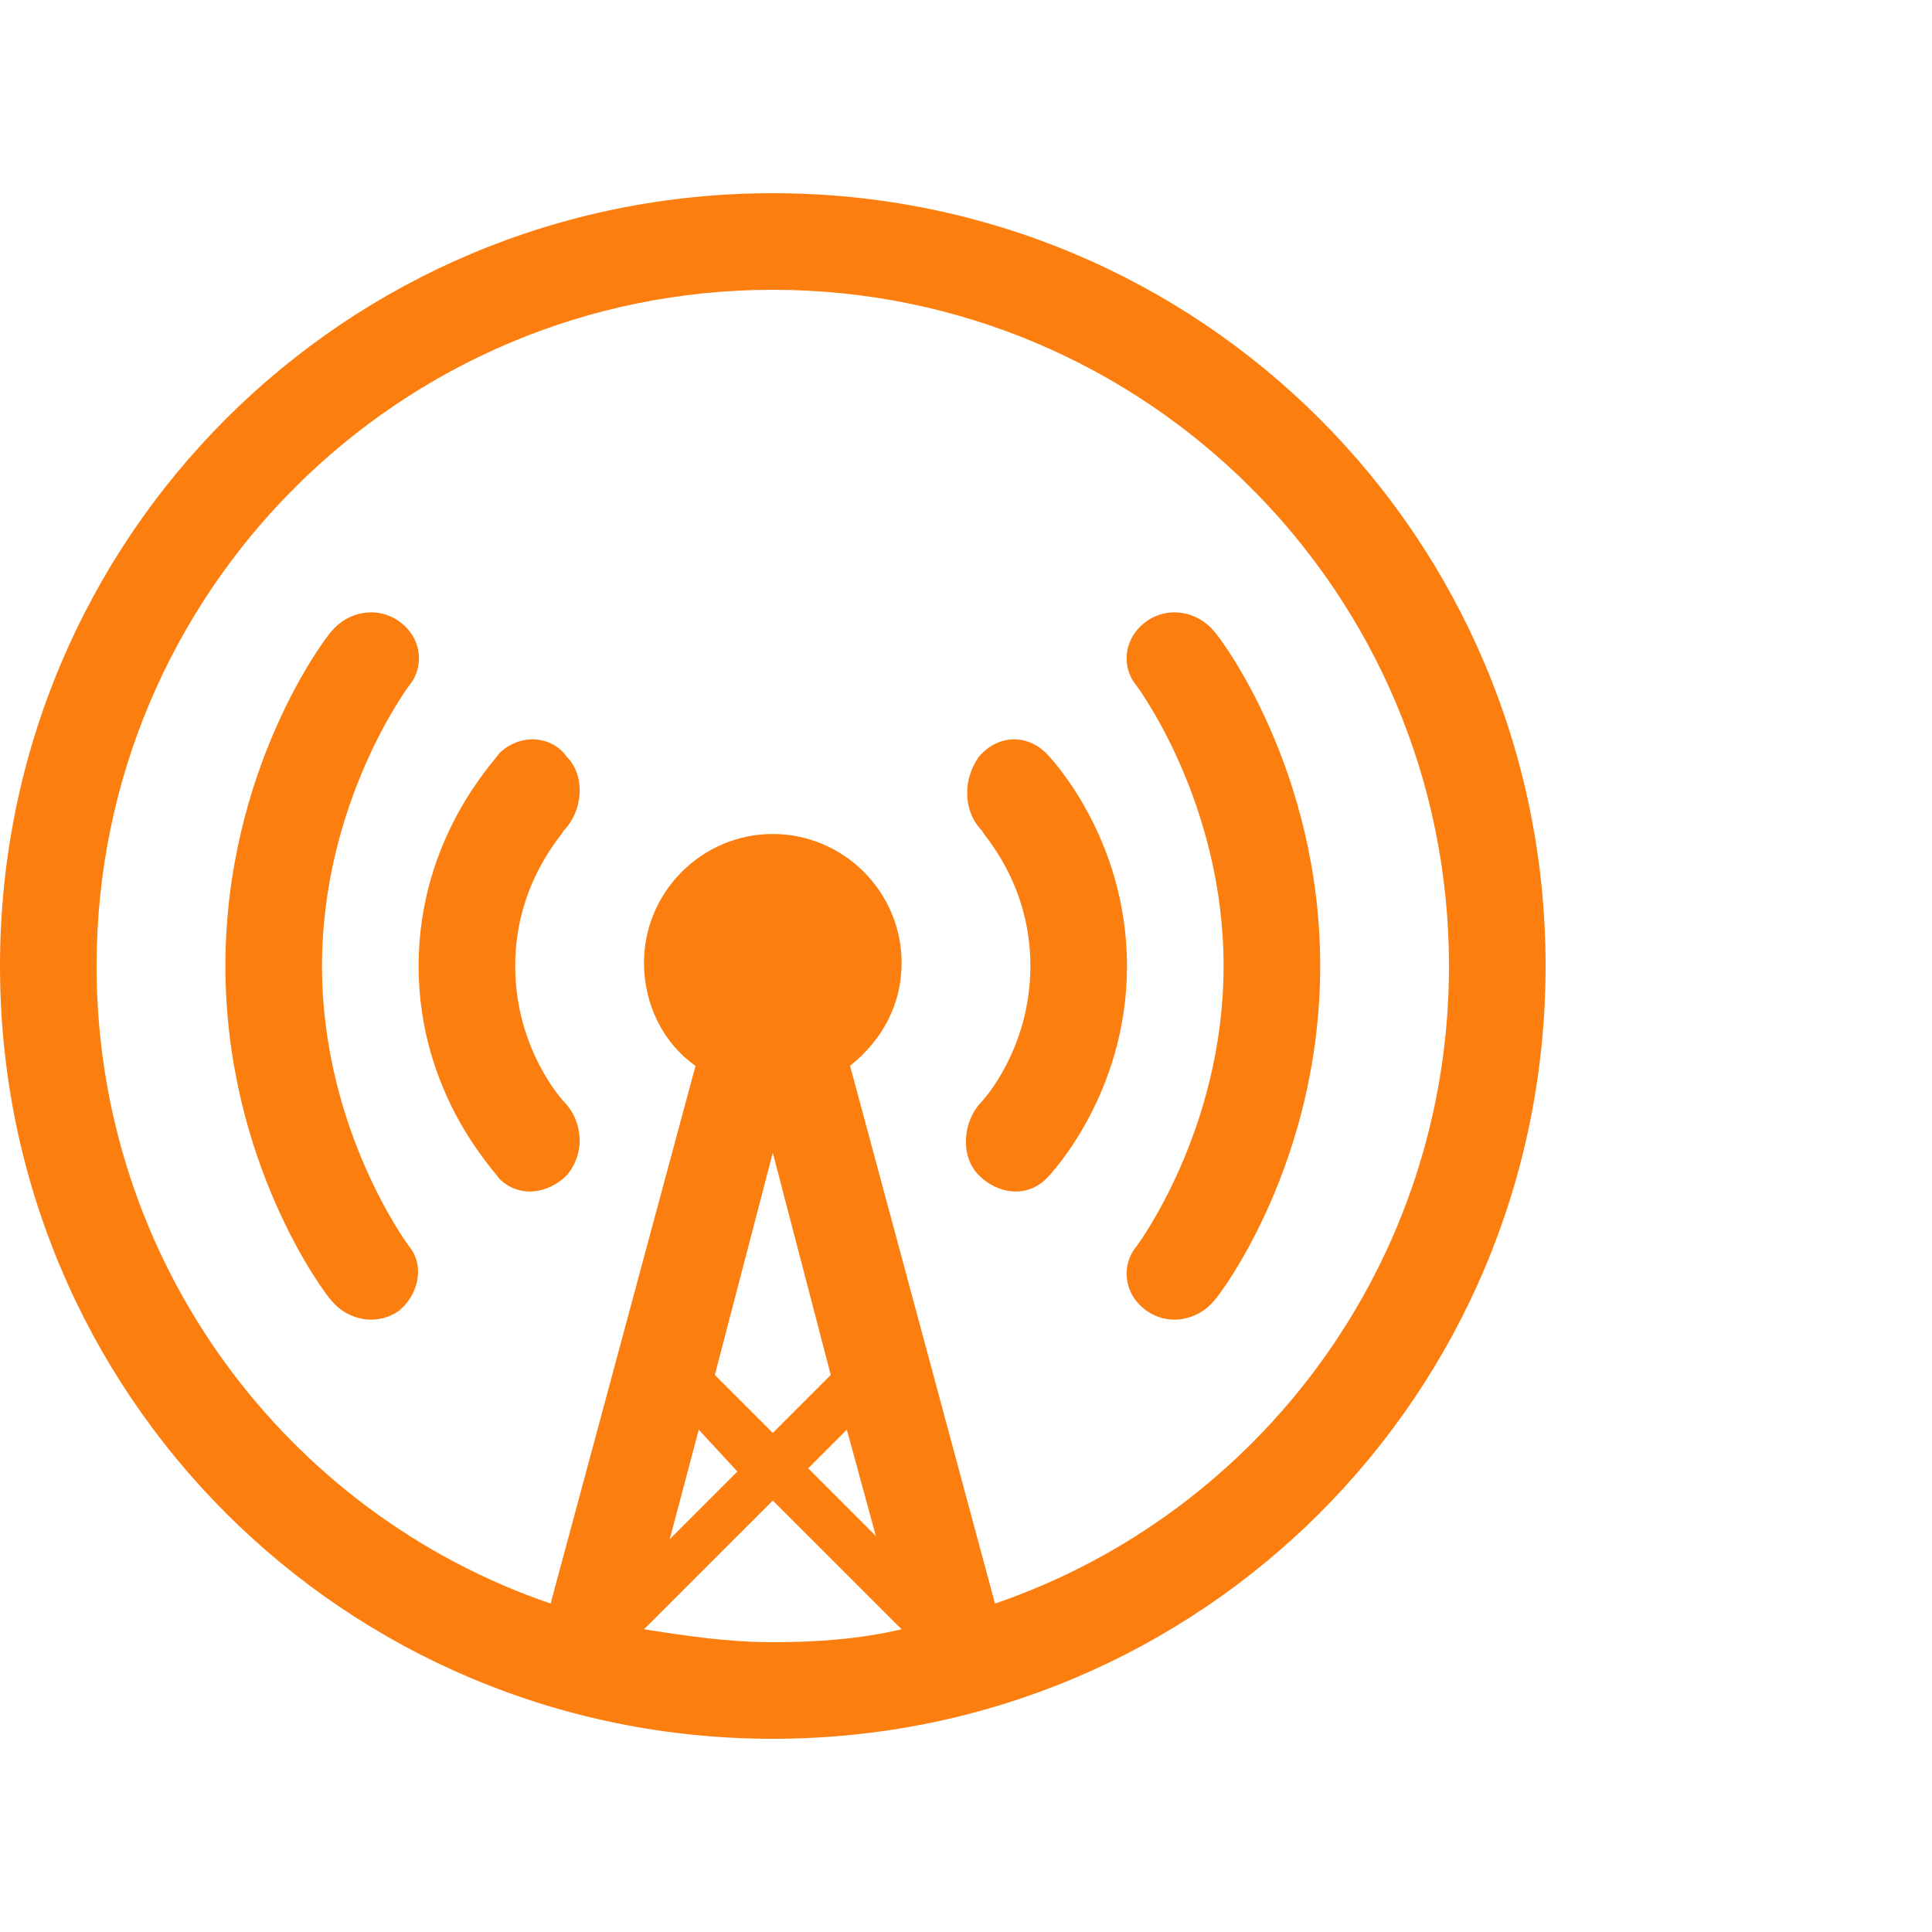
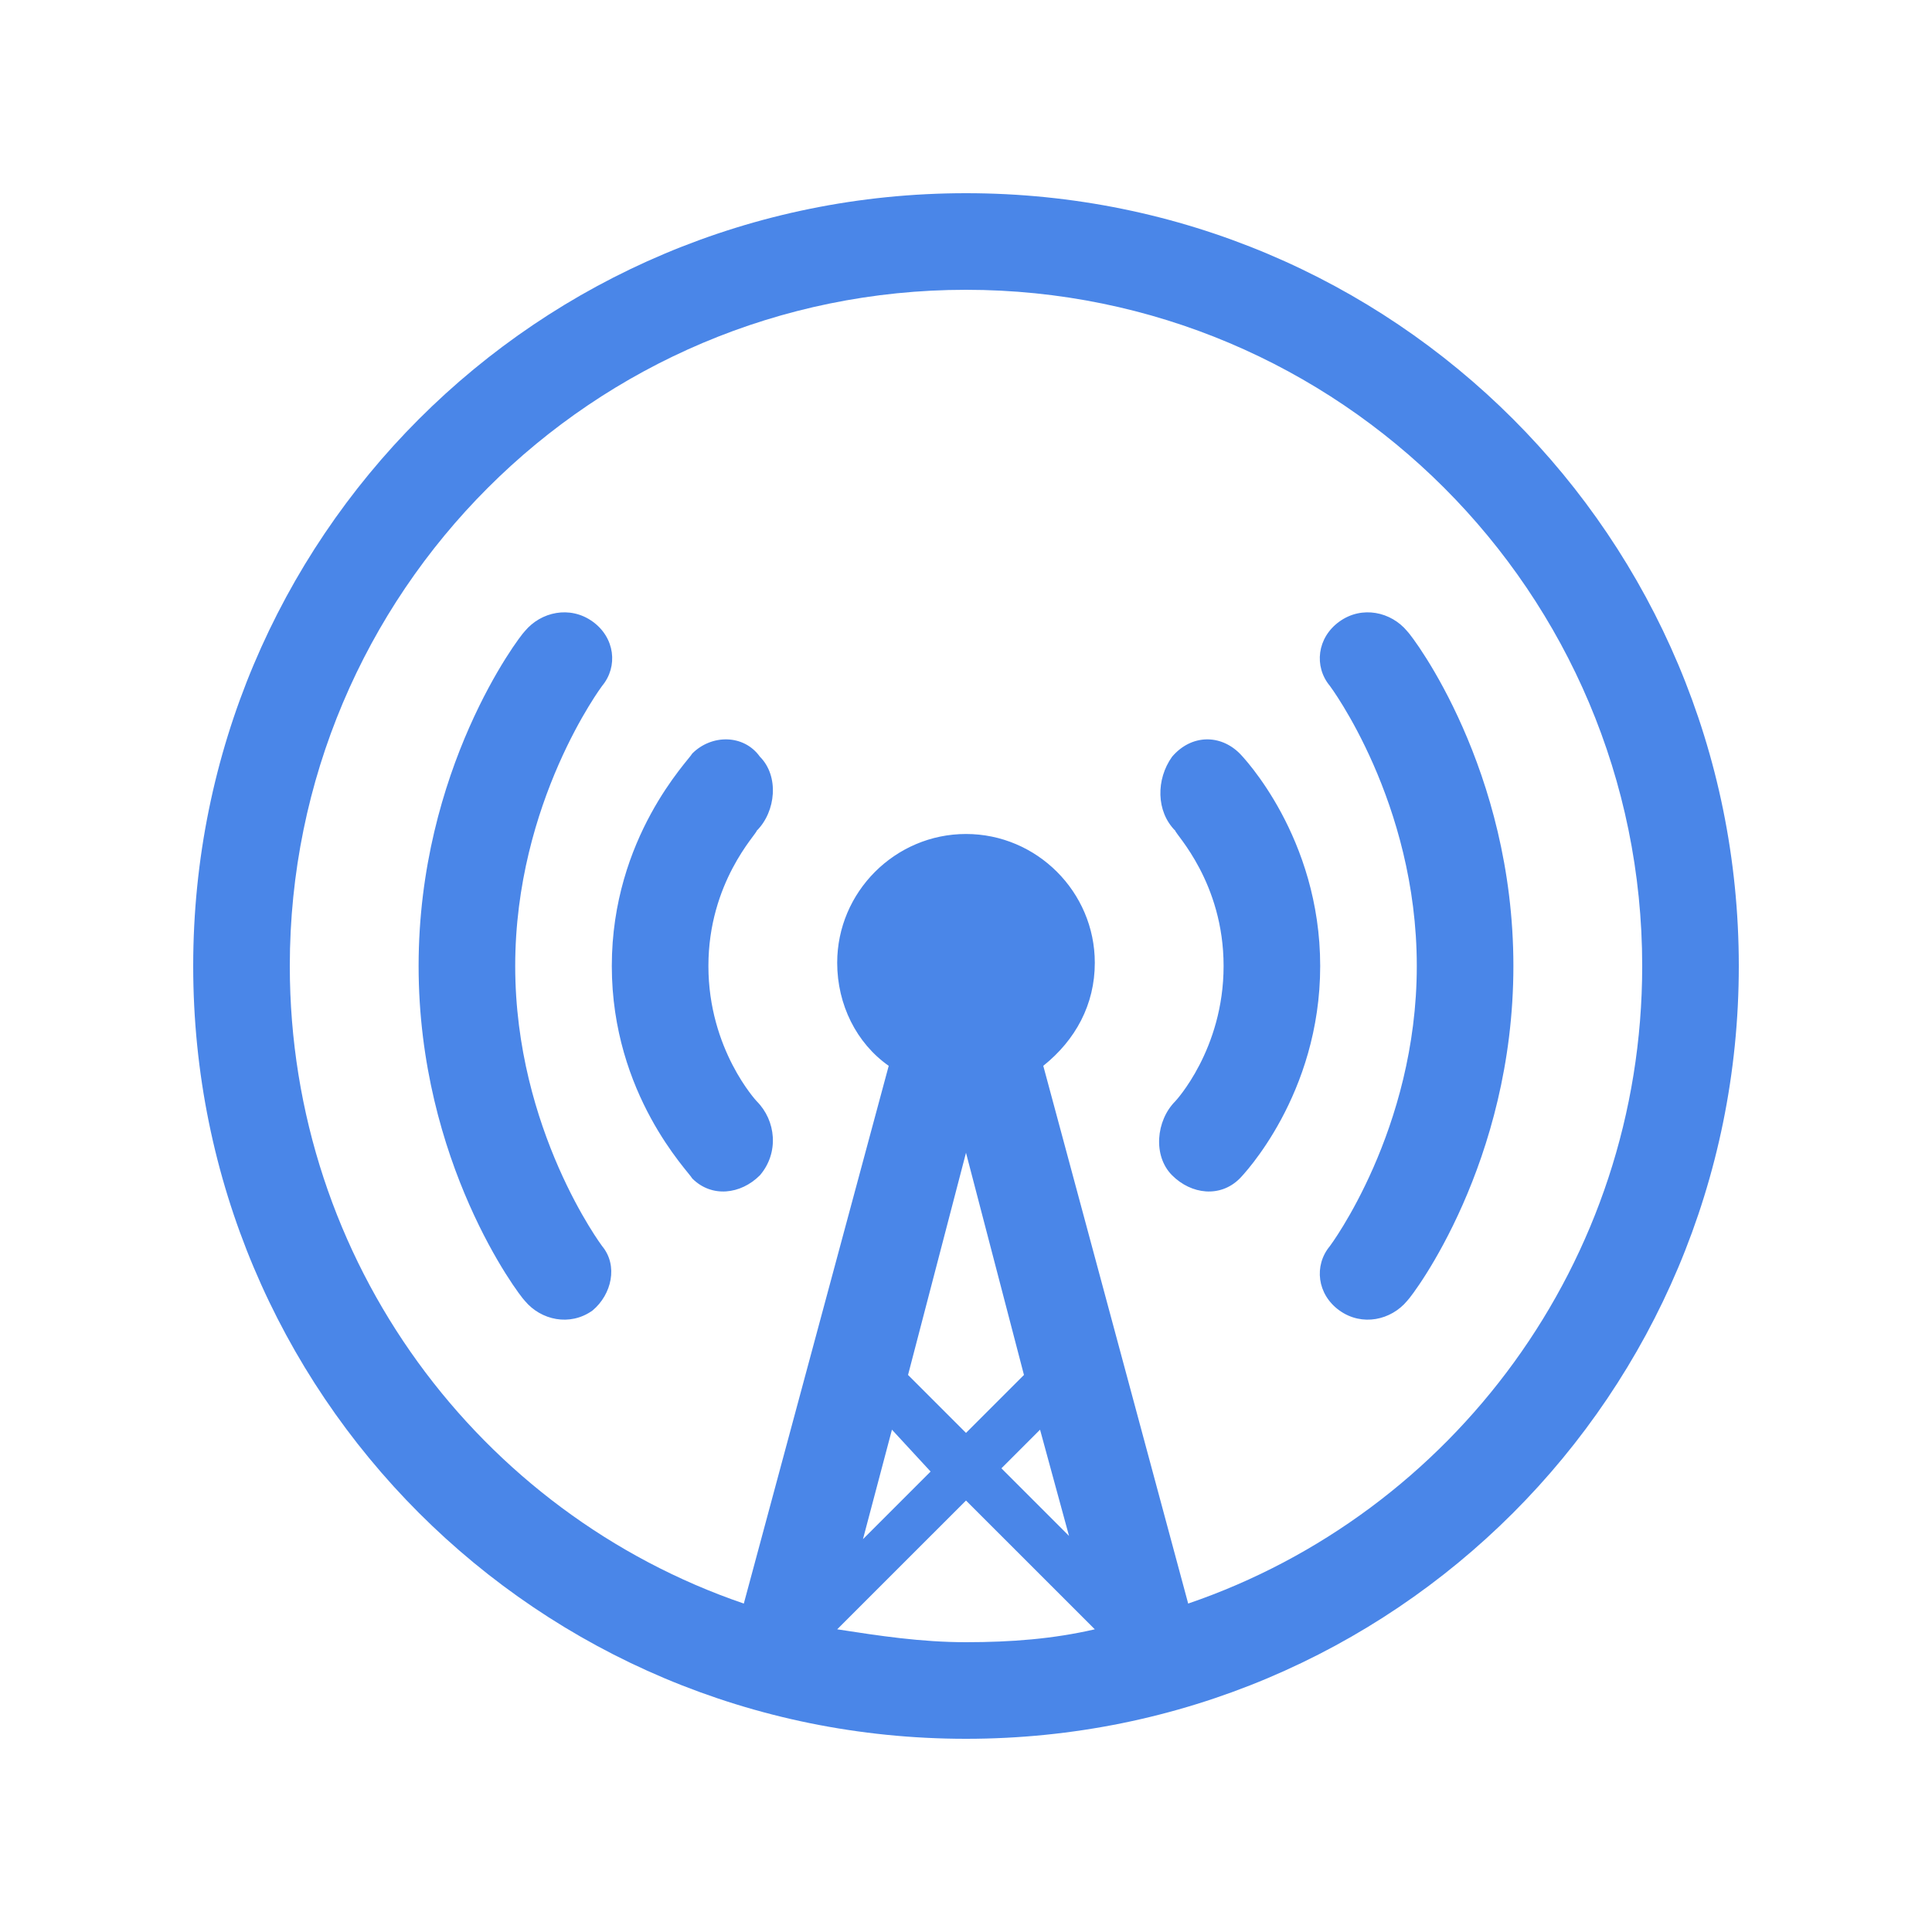
- <svg xmlns="http://www.w3.org/2000/svg" version="1.1" width="60px" height="60px" viewBox="100 0 1000 1000" xml:space="preserve" id="overcastCanvas">
+ <svg xmlns="http://www.w3.org/2000/svg" version="1.1" width="60px" height="60px" viewBox="0 0 1000 1000" xml:space="preserve" id="overcastCanvas">
  <g id="overcastCanvas-group">
-     <path id="overcastCanvas-bezier" fill-rule="evenodd" stroke="none" fill="#fc7e0f" d="M 500,900 C 278.33,900 100,721.67 100,500 100,278.33 278.33,100 500,100 721.67,100 900,278.33 900,500 900,721.67 721.67,900 500,900 Z M 500,741.67 L 530,711.67 500,596.67 470,711.67 500,741.67 Z M 461.67,740 L 446.67,796.67 481.67,761.67 461.67,740 Z M 538.33,740 L 518.33,760 553.33,795 538.33,740 Z M 566.67,843.33 L 500,776.67 433.33,843.33 C 455,846.67 476.67,850 500,850 523.33,850 545,848.33 566.67,843.33 Z M 500,150 C 306.67,150 150,306.67 150,500 150,653.33 248.33,783.33 385,830 L 460,551.67 C 443.33,540 433.33,520 433.33,498.33 433.33,461.67 463.33,431.67 500,431.67 536.67,431.67 566.67,461.67 566.67,498.33 566.67,520 556.67,538.33 540,551.67 L 615,830 C 751.67,783.33 850,653.33 850,500 850,306.67 693.33,150 500,150 Z M 728.33,673.33 C 720,683.33 705,686.67 693.33,678.33 681.67,670 680,655 688.33,645 688.33,645 733.33,585 733.33,500 733.33,415 688.33,355 688.33,355 680,345 681.67,330 693.33,321.67 705,313.33 720,316.67 728.33,326.67 731.67,330 783.33,398.33 783.33,500 783.33,601.67 731.67,670 728.33,673.33 Z M 606.67,608.33 C 596.67,598.33 598.33,580 608.33,570 608.33,570 633.33,543.33 633.33,500 633.33,456.67 608.33,431.67 608.33,430 598.33,420 598.33,403.33 606.67,391.67 616.67,380 631.67,380 641.67,390 643.33,391.67 683.33,433.33 683.33,500 683.33,566.67 643.33,608.33 641.67,610 631.67,620 616.67,618.33 606.67,608.33 Z M 393.33,608.33 C 383.33,618.33 368.33,620 358.33,610 356.67,606.67 316.67,566.67 316.67,500 316.67,433.33 356.67,393.33 358.33,390 368.33,380 385,380 393.33,391.67 403.33,401.67 401.67,420 391.67,430 391.67,431.67 366.67,456.67 366.67,500 366.67,543.33 391.67,570 391.67,570 401.67,580 403.33,596.67 393.33,608.33 Z M 306.67,678.33 C 295,686.67 280,683.33 271.67,673.33 268.33,670 216.67,601.67 216.67,500 216.67,398.33 268.33,330 271.67,326.67 280,316.67 295,313.33 306.67,321.67 318.33,330 320,345 311.67,355 311.67,355 266.67,415 266.67,500 266.67,585 311.67,645 311.67,645 320,655 316.67,670 306.67,678.33 Z M 306.67,678.33" />
+     <path id="overcastCanvas-bezier" fill-rule="evenodd" stroke="none" fill="#4a86e8" d="M 500,900 C 278.33,900 100,721.67 100,500 100,278.33 278.33,100 500,100 721.67,100 900,278.33 900,500 900,721.67 721.67,900 500,900 Z M 500,741.67 L 530,711.67 500,596.67 470,711.67 500,741.67 Z M 461.67,740 L 446.67,796.67 481.67,761.67 461.67,740 Z M 538.33,740 L 518.33,760 553.33,795 538.33,740 Z M 566.67,843.33 L 500,776.67 433.33,843.33 C 455,846.67 476.67,850 500,850 523.33,850 545,848.33 566.67,843.33 Z M 500,150 C 306.67,150 150,306.67 150,500 150,653.33 248.33,783.33 385,830 L 460,551.67 C 443.33,540 433.33,520 433.33,498.33 433.33,461.67 463.33,431.67 500,431.67 536.67,431.67 566.67,461.67 566.67,498.33 566.67,520 556.67,538.33 540,551.67 L 615,830 C 751.67,783.33 850,653.33 850,500 850,306.67 693.33,150 500,150 Z M 728.33,673.33 C 720,683.33 705,686.67 693.33,678.33 681.67,670 680,655 688.33,645 688.33,645 733.33,585 733.33,500 733.33,415 688.33,355 688.33,355 680,345 681.67,330 693.33,321.67 705,313.33 720,316.67 728.33,326.67 731.67,330 783.33,398.33 783.33,500 783.33,601.67 731.67,670 728.33,673.33 Z M 606.67,608.33 C 596.67,598.33 598.33,580 608.33,570 608.33,570 633.33,543.33 633.33,500 633.33,456.67 608.33,431.67 608.33,430 598.33,420 598.33,403.33 606.67,391.67 616.67,380 631.67,380 641.67,390 643.33,391.67 683.33,433.33 683.33,500 683.33,566.67 643.33,608.33 641.67,610 631.67,620 616.67,618.33 606.67,608.33 Z M 393.33,608.33 C 383.33,618.33 368.33,620 358.33,610 356.67,606.67 316.67,566.67 316.67,500 316.67,433.33 356.67,393.33 358.33,390 368.33,380 385,380 393.33,391.67 403.33,401.67 401.67,420 391.67,430 391.67,431.67 366.67,456.67 366.67,500 366.67,543.33 391.67,570 391.67,570 401.67,580 403.33,596.67 393.33,608.33 Z M 306.67,678.33 C 295,686.67 280,683.33 271.67,673.33 268.33,670 216.67,601.67 216.67,500 216.67,398.33 268.33,330 271.67,326.67 280,316.67 295,313.33 306.67,321.67 318.33,330 320,345 311.67,355 311.67,355 266.67,415 266.67,500 266.67,585 311.67,645 311.67,645 320,655 316.67,670 306.67,678.33 Z M 306.67,678.33" />
  </g>
</svg>
